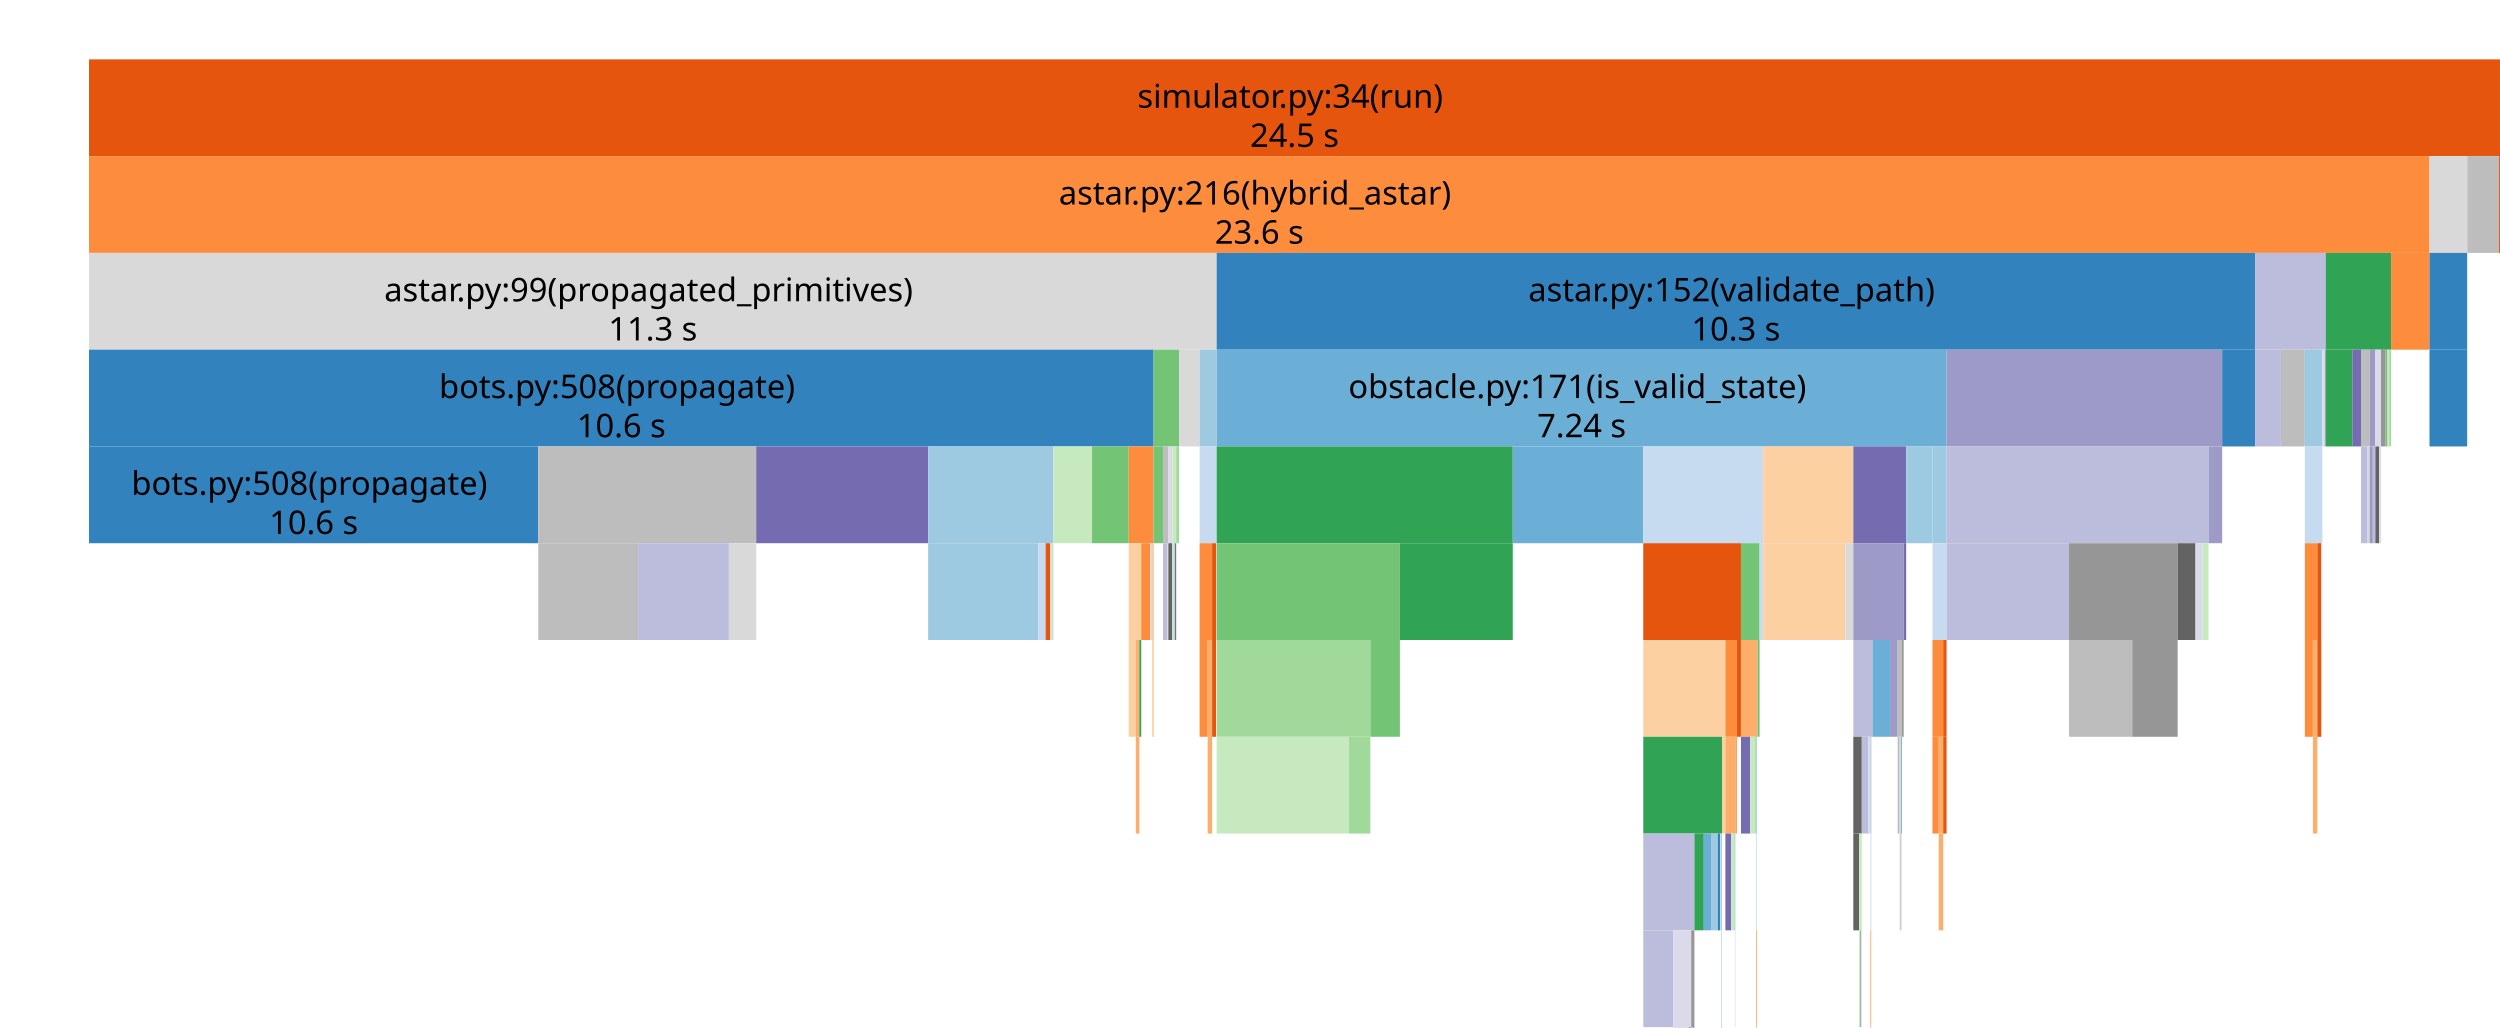
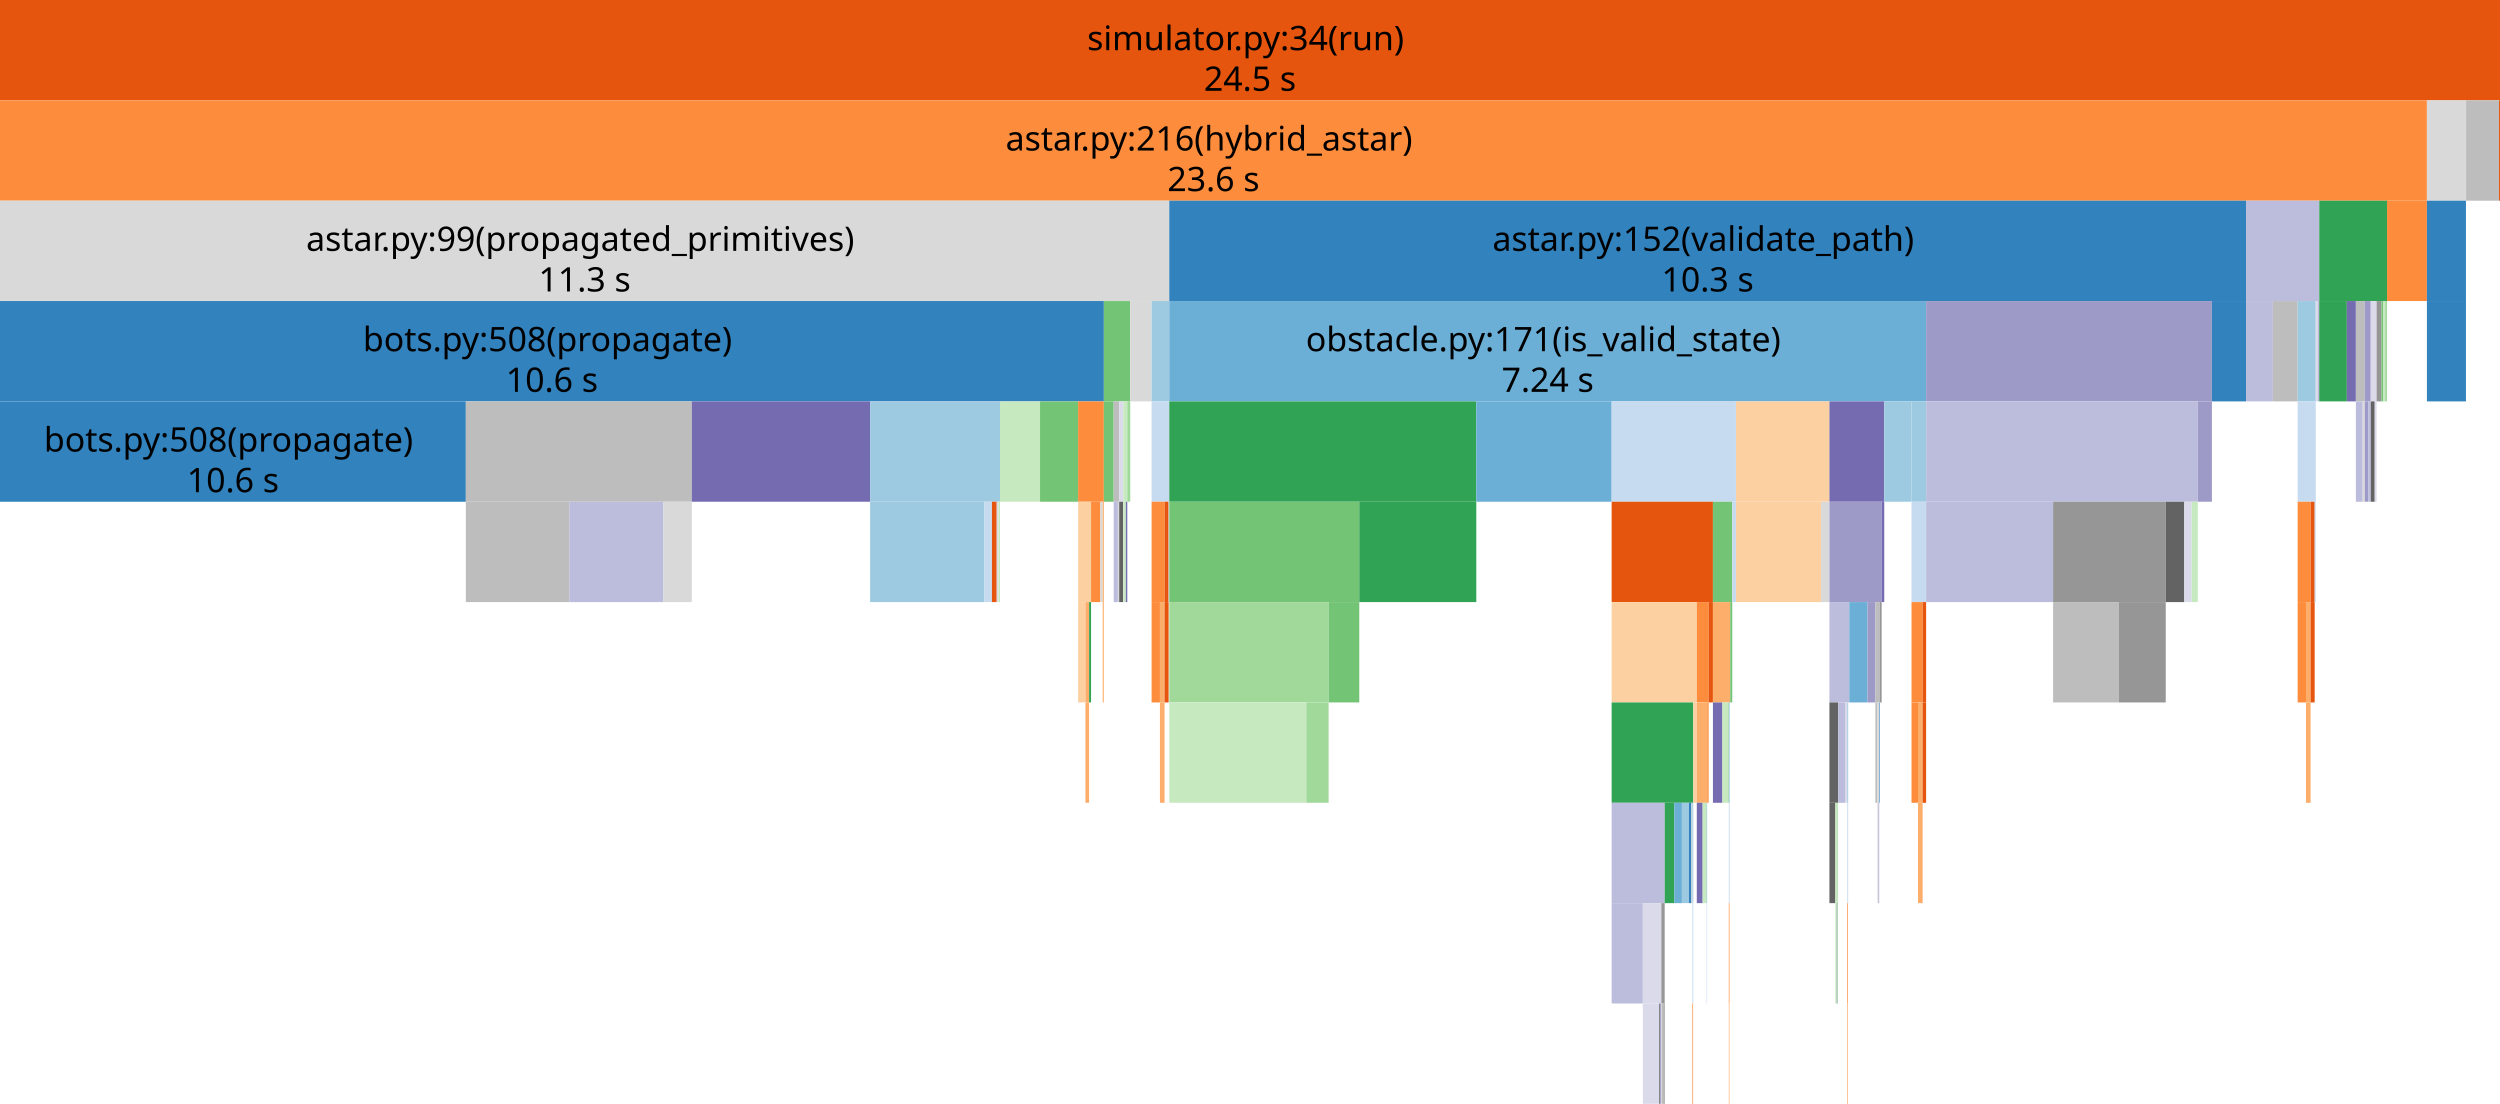
- <svg xmlns="http://www.w3.org/2000/svg" width="2527.5" height="1038.4" viewBox="0 0 2527.5 1038.4">
-   <g id="container" transform="translate(90,60)">
-     <rect id="path-0" x="0" y="0" width="2437.5" height="97.84" fill-rule="evenodd" fill="#e6550d" style="fill: rgb(230, 85, 13);" />
-     <rect id="path-1" x="0" y="97.84" width="2366.232" height="97.84" fill-rule="evenodd" fill="#fd8d3c" style="fill: rgb(253, 141, 60);" />
-     <rect id="path-2" x="0" y="195.68" width="1140.048" height="97.84" fill-rule="evenodd" fill="#d9d9d9" style="fill: rgb(217, 217, 217);" />
-     <rect id="path-3" x="0" y="293.52" width="1076.254" height="97.84" fill-rule="evenodd" fill="#3182bd" style="fill: rgb(49, 130, 189);" />
-     <rect id="path-4" x="0" y="391.36" width="454.192" height="97.84" fill-rule="evenodd" fill="#3182bd" style="fill: rgb(49, 130, 189);" />
+ <svg xmlns="http://www.w3.org/2000/svg" width="2437.5" height="1076.24" viewBox="0 0 2437.5 1076.24" version="1.1" id="svg519">
+   <defs id="defs523" />
+   <g id="container">
+     <rect id="path-0" x="0" y="0" width="2437.5" height="97.84" fill-rule="evenodd" fill="#e6550d" style="fill:#e6550d" />
+     <rect id="path-1" x="0" y="97.84" width="2366.232" height="97.84" fill-rule="evenodd" fill="#fd8d3c" style="fill:#fd8d3c" />
+     <rect id="path-2" x="0" y="195.68" width="1140.048" height="97.84" fill-rule="evenodd" fill="#d9d9d9" style="fill:#d9d9d9" />
+     <rect id="path-3" x="0" y="293.52" width="1076.254" height="97.84" fill-rule="evenodd" fill="#3182bd" style="fill:#3182bd" />
+     <rect id="path-4" x="0" y="391.36" width="454.192" height="97.84" fill-rule="evenodd" fill="#3182bd" style="fill:#3182bd" />
    <rect id="path-5" x="454.192" y="391.36" width="220.317" height="97.84" fill-rule="evenodd" fill="#bdbdbd" />
    <rect id="path-6" x="454.192" y="489.2" width="100.895" height="97.84" fill-rule="evenodd" fill="#bdbdbd" />
    <rect id="path-7" x="555.087" y="489.2" width="91.818" height="97.84" fill-rule="evenodd" fill="#bcbddc" />
-     <rect id="path-8" x="646.905" y="489.2" width="27.604" height="97.84" fill-rule="evenodd" fill="#d9d9d9" style="fill: rgb(217, 217, 217);" />
-     <rect id="path-9" x="674.509" y="391.36" width="173.838" height="97.84" fill-rule="evenodd" fill="#756bb1" style="fill: rgb(117, 107, 177);" />
-     <rect id="path-10" x="848.347" y="391.36" width="126.674" height="97.84" fill-rule="evenodd" fill="#9ecae1" style="fill: rgb(158, 202, 225);" />
-     <rect id="path-11" x="848.347" y="489.2" width="111.513" height="97.84" fill-rule="evenodd" fill="#9ecae1" style="fill: rgb(158, 202, 225);" />
+     <rect id="path-8" x="646.905" y="489.2" width="27.604" height="97.84" fill-rule="evenodd" fill="#d9d9d9" style="fill:#d9d9d9" />
+     <rect id="path-9" x="674.509" y="391.36" width="173.838" height="97.84" fill-rule="evenodd" fill="#756bb1" style="fill:#756bb1" />
+     <rect id="path-10" x="848.347" y="391.36" width="126.674" height="97.84" fill-rule="evenodd" fill="#9ecae1" style="fill:#9ecae1" />
+     <rect id="path-11" x="848.347" y="489.2" width="111.513" height="97.84" fill-rule="evenodd" fill="#9ecae1" style="fill:#9ecae1" />
    <rect id="path-12" x="959.86" y="489.2" width="7.269" height="97.84" fill-rule="evenodd" fill="#c6dbef" />
    <rect id="path-13" x="967.129" y="489.2" width="4.678" height="97.84" fill-rule="evenodd" fill="#e6550d" />
    <rect id="path-14" x="971.806" y="489.2" width="1.672" height="97.84" fill-rule="evenodd" fill="#dadaeb" />
-     <rect id="path-15" x="973.478" y="489.2" width="1.542" height="97.84" fill-rule="evenodd" fill="#c7e9c0" style="fill: rgb(199, 233, 192);" />
-     <rect id="path-16" x="975.021" y="391.36" width="39.015" height="97.84" fill-rule="evenodd" fill="#c7e9c0" style="fill: rgb(199, 233, 192);" />
+     <rect id="path-15" x="973.478" y="489.2" width="1.542" height="97.84" fill-rule="evenodd" fill="#c7e9c0" style="fill:#c7e9c0" />
+     <rect id="path-16" x="975.021" y="391.36" width="39.015" height="97.84" fill-rule="evenodd" fill="#c7e9c0" style="fill:#c7e9c0" />
    <rect id="path-17" x="1014.036" y="391.36" width="37.114" height="97.84" fill-rule="evenodd" fill="#74c476" />
    <rect id="path-18" x="1051.15" y="391.36" width="25.104" height="97.84" fill-rule="evenodd" fill="#fd8d3c" />
-     <rect id="path-19" x="1051.15" y="489.2" width="12.632" height="97.84" fill-rule="evenodd" fill="#fdd0a2" style="fill: rgb(253, 208, 162);" />
-     <rect id="path-20" x="1051.15" y="587.04" width="7.151" height="97.84" fill-rule="evenodd" fill="#fdd0a2" style="fill: rgb(253, 208, 162);" />
+     <rect id="path-19" x="1051.15" y="489.2" width="12.632" height="97.84" fill-rule="evenodd" fill="#fdd0a2" style="fill:#fdd0a2" />
+     <rect id="path-20" x="1051.15" y="587.04" width="7.151" height="97.84" fill-rule="evenodd" fill="#fdd0a2" style="fill:#fdd0a2" />
    <rect id="path-21" x="1058.301" y="587.04" width="3.572" height="97.84" fill-rule="evenodd" fill="#fdae6b" />
    <rect id="path-22" x="1058.301" y="684.88" width="3.572" height="97.84" fill-rule="evenodd" fill="#fdae6b" />
    <rect id="path-23" x="1061.874" y="587.04" width="1.908" height="97.84" fill-rule="evenodd" fill="#31a354" />
    <rect id="path-24" x="1063.782" y="489.2" width="9.107" height="97.84" fill-rule="evenodd" fill="#fd8d3c" />
-     <rect id="path-25" x="1072.889" y="489.2" width="2.242" height="97.84" fill-rule="evenodd" fill="#d9d9d9" style="fill: rgb(217, 217, 217);" />
+     <rect id="path-25" x="1072.889" y="489.2" width="2.242" height="97.84" fill-rule="evenodd" fill="#d9d9d9" style="fill:#d9d9d9" />
    <rect id="path-26" x="1075.131" y="489.2" width="1.123" height="97.84" fill-rule="evenodd" fill="#fdae6b" />
    <rect id="path-27" x="1075.131" y="587.04" width="1.089" height="97.84" fill-rule="evenodd" fill="#fdae6b" />
    <rect id="path-28" x="1076.254" y="293.52" width="25.746" height="97.84" fill-rule="evenodd" fill="#74c476" />
    <rect id="path-29" x="1076.254" y="391.36" width="9.591" height="97.84" fill-rule="evenodd" fill="#74c476" />
    <rect id="path-30" x="1085.845" y="391.36" width="5.361" height="97.84" fill-rule="evenodd" fill="#bdbdbd" />
    <rect id="path-31" x="1085.845" y="489.2" width="4.122" height="97.84" fill-rule="evenodd" fill="#bcbddc" />
-     <rect id="path-32" x="1089.967" y="489.2" width="1.239" height="97.84" fill-rule="evenodd" fill="#d9d9d9" style="fill: rgb(217, 217, 217);" />
+     <rect id="path-32" x="1089.967" y="489.2" width="1.239" height="97.84" fill-rule="evenodd" fill="#d9d9d9" style="fill:#d9d9d9" />
    <rect id="path-33" x="1091.206" y="391.36" width="4.045" height="97.84" fill-rule="evenodd" fill="#dadaeb" />
-     <rect id="path-34" x="1091.206" y="489.2" width="3.879" height="97.84" fill-rule="evenodd" fill="#636363" style="fill: rgb(99, 99, 99);" />
+     <rect id="path-34" x="1091.206" y="489.2" width="3.879" height="97.84" fill-rule="evenodd" fill="#636363" style="fill:#636363" />
    <rect id="path-35" x="1095.25" y="391.36" width="3.866" height="97.84" fill-rule="evenodd" fill="#c7e9c0" />
    <rect id="path-36" x="1095.25" y="489.2" width="2.453" height="97.84" fill-rule="evenodd" fill="#c7e9c0" />
    <rect id="path-37" x="1097.703" y="489.2" width="1.413" height="97.84" fill-rule="evenodd" fill="#756bb1" />
-     <rect id="path-38" x="1099.116" y="391.36" width="2.884" height="97.84" fill-rule="evenodd" fill="#a1d99b" />
-     <rect id="path-39" x="1102" y="293.52" width="20.808" height="97.84" fill-rule="evenodd" fill="#d9d9d9" style="fill: rgb(217, 217, 217);" />
+     <rect id="path-38" x="1099.117" y="391.36" width="2.884" height="97.84" fill-rule="evenodd" fill="#a1d99b" />
+     <rect id="path-39" x="1102" y="293.52" width="20.808" height="97.84" fill-rule="evenodd" fill="#d9d9d9" style="fill:#d9d9d9" />
    <rect id="path-40" x="1122.808" y="293.52" width="17.24" height="97.84" fill-rule="evenodd" fill="#9ecae1" />
-     <rect id="path-41" x="1122.808" y="391.36" width="17.24" height="97.84" fill-rule="evenodd" fill="#c6dbef" style="fill: rgb(198, 219, 239);" />
-     <rect id="path-42" x="1122.808" y="489.2" width="12.648" height="97.84" fill-rule="evenodd" fill="#fd8d3c" style="fill: rgb(253, 141, 60);" />
-     <rect id="path-43" x="1122.808" y="587.04" width="8.133" height="97.84" fill-rule="evenodd" fill="#fd8d3c" style="fill: rgb(253, 141, 60);" />
+     <rect id="path-41" x="1122.808" y="391.36" width="17.24" height="97.84" fill-rule="evenodd" fill="#c6dbef" style="fill:#c6dbef" />
+     <rect id="path-42" x="1122.808" y="489.2" width="12.648" height="97.84" fill-rule="evenodd" fill="#fd8d3c" style="fill:#fd8d3c" />
+     <rect id="path-43" x="1122.808" y="587.04" width="8.133" height="97.84" fill-rule="evenodd" fill="#fd8d3c" style="fill:#fd8d3c" />
    <rect id="path-44" x="1130.941" y="587.04" width="4.515" height="97.84" fill-rule="evenodd" fill="#fdae6b" />
    <rect id="path-45" x="1130.941" y="684.88" width="4.515" height="97.84" fill-rule="evenodd" fill="#fdae6b" />
    <rect id="path-46" x="1135.456" y="489.2" width="3.955" height="97.84" fill-rule="evenodd" fill="#e6550d" />
    <rect id="path-47" x="1135.456" y="587.04" width="3.955" height="97.84" fill-rule="evenodd" fill="#e6550d" />
-     <rect id="path-48" x="1139.411" y="489.2" width="0.637" height="97.84" fill-rule="evenodd" fill="#c6dbef" style="fill: rgb(198, 219, 239);" />
-     <rect id="path-49" x="1140.048" y="195.68" width="1049.815" height="97.84" fill-rule="evenodd" fill="#3182bd" style="fill: rgb(49, 130, 189);" />
-     <rect id="path-50" x="1140.048" y="293.52" width="737.914" height="97.84" fill-rule="evenodd" fill="#6baed6" style="fill: rgb(107, 174, 214);" />
-     <rect id="path-51" x="1140.048" y="391.36" width="299.354" height="97.84" fill-rule="evenodd" fill="#31a354" style="fill: rgb(49, 163, 84);" />
-     <rect id="path-52" x="1140.048" y="489.2" width="185.251" height="97.84" fill-rule="evenodd" fill="#74c476" style="fill: rgb(116, 196, 118);" />
-     <rect id="path-53" x="1140.048" y="587.04" width="155.357" height="97.84" fill-rule="evenodd" fill="#a1d99b" style="fill: rgb(161, 217, 155);" />
+     <rect id="path-48" x="1139.411" y="489.2" width="0.637" height="97.84" fill-rule="evenodd" fill="#c6dbef" style="fill:#c6dbef" />
+     <rect id="path-49" x="1140.048" y="195.68" width="1049.815" height="97.84" fill-rule="evenodd" fill="#3182bd" style="fill:#3182bd" />
+     <rect id="path-50" x="1140.048" y="293.52" width="737.914" height="97.84" fill-rule="evenodd" fill="#6baed6" style="fill:#6baed6" />
+     <rect id="path-51" x="1140.048" y="391.36" width="299.354" height="97.84" fill-rule="evenodd" fill="#31a354" style="fill:#31a354" />
+     <rect id="path-52" x="1140.048" y="489.2" width="185.251" height="97.84" fill-rule="evenodd" fill="#74c476" style="fill:#74c476" />
+     <rect id="path-53" x="1140.048" y="587.04" width="155.357" height="97.84" fill-rule="evenodd" fill="#a1d99b" style="fill:#a1d99b" />
    <rect id="path-54" x="1140.048" y="684.88" width="133.583" height="97.84" fill-rule="evenodd" fill="#c7e9c0" />
-     <rect id="path-55" x="1273.631" y="684.88" width="21.774" height="97.84" fill-rule="evenodd" fill="#a1d99b" style="fill: rgb(161, 217, 155);" />
-     <rect id="path-56" x="1295.405" y="587.04" width="29.894" height="97.84" fill-rule="evenodd" fill="#74c476" style="fill: rgb(116, 196, 118);" />
-     <rect id="path-57" x="1325.299" y="489.2" width="114.102" height="97.84" fill-rule="evenodd" fill="#31a354" style="fill: rgb(49, 163, 84);" />
-     <rect id="path-58" x="1439.402" y="391.36" width="131.944" height="97.84" fill-rule="evenodd" fill="#6baed6" style="fill: rgb(107, 174, 214);" />
-     <rect id="path-59" x="1571.346" y="391.36" width="121.213" height="97.84" fill-rule="evenodd" fill="#c6dbef" style="fill: rgb(198, 219, 239);" />
-     <rect id="path-60" x="1571.346" y="489.2" width="98.757" height="97.84" fill-rule="evenodd" fill="#e6550d" style="fill: rgb(230, 85, 13);" />
-     <rect id="path-61" x="1571.346" y="587.04" width="83.022" height="97.84" fill-rule="evenodd" fill="#fdd0a2" style="fill: rgb(253, 208, 162);" />
+     <rect id="path-55" x="1273.631" y="684.88" width="21.774" height="97.84" fill-rule="evenodd" fill="#a1d99b" style="fill:#a1d99b" />
+     <rect id="path-56" x="1295.406" y="587.04" width="29.894" height="97.84" fill-rule="evenodd" fill="#74c476" style="fill:#74c476" />
+     <rect id="path-57" x="1325.299" y="489.2" width="114.102" height="97.84" fill-rule="evenodd" fill="#31a354" style="fill:#31a354" />
+     <rect id="path-58" x="1439.402" y="391.36" width="131.945" height="97.84" fill-rule="evenodd" fill="#6baed6" style="fill:#6baed6" />
+     <rect id="path-59" x="1571.346" y="391.36" width="121.213" height="97.84" fill-rule="evenodd" fill="#c6dbef" style="fill:#c6dbef" />
+     <rect id="path-60" x="1571.346" y="489.2" width="98.757" height="97.84" fill-rule="evenodd" fill="#e6550d" style="fill:#e6550d" />
+     <rect id="path-61" x="1571.346" y="587.04" width="83.022" height="97.84" fill-rule="evenodd" fill="#fdd0a2" style="fill:#fdd0a2" />
    <rect id="path-62" x="1571.346" y="684.88" width="79.604" height="97.84" fill-rule="evenodd" fill="#31a354" />
    <rect id="path-63" x="1571.346" y="782.72" width="51.725" height="97.84" fill-rule="evenodd" fill="#bcbddc" />
    <rect id="path-64" x="1571.346" y="880.56" width="30.433" height="97.84" fill-rule="evenodd" fill="#bcbddc" />
    <rect id="path-65" x="1601.78" y="880.56" width="18.046" height="97.84" fill-rule="evenodd" fill="#dadaeb" />
    <rect id="path-66" x="1601.78" y="978.4" width="15.954" height="97.84" fill-rule="evenodd" fill="#dadaeb" />
    <rect id="path-67" x="1617.733" y="978.4" width="0.741" height="97.84" fill-rule="evenodd" fill="#636363" />
    <rect id="path-68" x="1618.474" y="978.4" width="0.62" height="97.84" fill-rule="evenodd" fill="#756bb1" />
    <rect id="path-69" x="1619.825" y="880.56" width="3.246" height="97.84" fill-rule="evenodd" fill="#969696" />
    <rect id="path-70" x="1619.825" y="978.4" width="2.107" height="97.84" fill-rule="evenodd" fill="#bdbdbd" />
    <rect id="path-71" x="1621.932" y="978.4" width="1.14" height="97.84" fill-rule="evenodd" fill="#969696" />
    <rect id="path-72" x="1623.071" y="782.72" width="9.46" height="97.84" fill-rule="evenodd" fill="#31a354" />
    <rect id="path-73" x="1632.532" y="782.72" width="7.338" height="97.84" fill-rule="evenodd" fill="#6baed6" />
    <rect id="path-74" x="1639.87" y="782.72" width="6.846" height="97.84" fill-rule="evenodd" fill="#9ecae1" />
    <rect id="path-75" x="1646.716" y="782.72" width="2.381" height="97.84" fill-rule="evenodd" fill="#3182bd" />
    <rect id="path-76" x="1649.097" y="782.72" width="0.969" height="97.84" fill-rule="evenodd" fill="#d9d9d9" />
    <rect id="path-77" x="1650.066" y="782.72" width="0.884" height="97.84" fill-rule="evenodd" fill="#9ecae1" />
-     <rect id="path-78" x="1650.066" y="880.56" width="0.884" height="97.84" fill-rule="evenodd" fill="#c6dbef" style="fill: rgb(198, 219, 239);" />
-     <rect id="path-79" x="1650.066" y="978.4" width="0.673" height="97.84" fill-rule="evenodd" fill="#fd8d3c" style="fill: rgb(253, 141, 60);" />
-     <rect id="path-80" x="1650.95" y="684.88" width="3.418" height="97.84" fill-rule="evenodd" fill="#fdd0a2" style="fill: rgb(253, 208, 162);" />
+     <rect id="path-78" x="1650.066" y="880.56" width="0.884" height="97.84" fill-rule="evenodd" fill="#c6dbef" style="fill:#c6dbef" />
+     <rect id="path-79" x="1650.066" y="978.4" width="0.673" height="97.84" fill-rule="evenodd" fill="#fd8d3c" style="fill:#fd8d3c" />
+     <rect id="path-80" x="1650.95" y="684.88" width="3.418" height="97.84" fill-rule="evenodd" fill="#fdd0a2" style="fill:#fdd0a2" />
    <rect id="path-81" x="1654.368" y="587.04" width="11.551" height="97.84" fill-rule="evenodd" fill="#fd8d3c" />
-     <rect id="path-82" x="1654.368" y="684.88" width="10.224" height="97.84" fill-rule="evenodd" fill="#fdae6b" style="fill: rgb(253, 174, 107);" />
+     <rect id="path-82" x="1654.368" y="684.88" width="10.224" height="97.84" fill-rule="evenodd" fill="#fdae6b" style="fill:#fdae6b" />
    <rect id="path-83" x="1654.368" y="782.72" width="5.702" height="97.84" fill-rule="evenodd" fill="#756bb1" />
    <rect id="path-84" x="1660.07" y="782.72" width="3.203" height="97.84" fill-rule="evenodd" fill="#c7e9c0" />
    <rect id="path-85" x="1663.273" y="782.72" width="0.659" height="97.84" fill-rule="evenodd" fill="#a1d99b" />
    <rect id="path-86" x="1663.931" y="782.72" width="0.516" height="97.84" fill-rule="evenodd" fill="#9ecae1" />
-     <rect id="path-87" x="1663.931" y="880.56" width="0.516" height="97.84" fill-rule="evenodd" fill="#c6dbef" style="fill: rgb(198, 219, 239);" />
+     <rect id="path-87" x="1663.931" y="880.56" width="0.516" height="97.84" fill-rule="evenodd" fill="#c6dbef" style="fill:#c6dbef" />
    <rect id="path-88" x="1664.592" y="684.88" width="1.327" height="97.84" fill-rule="evenodd" fill="#fd8d3c" />
-     <rect id="path-89" x="1665.919" y="587.04" width="4.184" height="97.84" fill-rule="evenodd" fill="#e6550d" style="fill: rgb(230, 85, 13);" />
-     <rect id="path-90" x="1670.103" y="489.2" width="18.847" height="97.84" fill-rule="evenodd" fill="#74c476" style="fill: rgb(116, 196, 118);" />
-     <rect id="path-91" x="1670.103" y="587.04" width="16.848" height="97.84" fill-rule="evenodd" fill="#fdae6b" style="fill: rgb(253, 174, 107);" />
+     <rect id="path-89" x="1665.919" y="587.04" width="4.184" height="97.84" fill-rule="evenodd" fill="#e6550d" style="fill:#e6550d" />
+     <rect id="path-90" x="1670.103" y="489.2" width="18.847" height="97.84" fill-rule="evenodd" fill="#74c476" style="fill:#74c476" />
+     <rect id="path-91" x="1670.103" y="587.04" width="16.848" height="97.84" fill-rule="evenodd" fill="#fdae6b" style="fill:#fdae6b" />
    <rect id="path-92" x="1670.103" y="684.88" width="9.227" height="97.84" fill-rule="evenodd" fill="#756bb1" />
    <rect id="path-93" x="1679.33" y="684.88" width="5.182" height="97.84" fill-rule="evenodd" fill="#c7e9c0" />
    <rect id="path-94" x="1684.512" y="684.88" width="1.066" height="97.84" fill-rule="evenodd" fill="#a1d99b" />
-     <rect id="path-95" x="1685.578" y="684.88" width="0.834" height="97.84" fill-rule="evenodd" fill="#9ecae1" />
-     <rect id="path-96" x="1685.578" y="782.72" width="0.834" height="97.84" fill-rule="evenodd" fill="#c6dbef" style="fill: rgb(198, 219, 239);" />
-     <rect id="path-97" x="1685.578" y="880.56" width="0.635" height="97.84" fill-rule="evenodd" fill="#fd8d3c" style="fill: rgb(253, 141, 60);" />
-     <rect id="path-98" x="1685.578" y="978.4" width="0.635" height="97.84" fill-rule="evenodd" fill="#fdae6b" />
-     <rect id="path-99" x="1686.951" y="587.04" width="1.999" height="97.84" fill-rule="evenodd" fill="#74c476" style="fill: rgb(116, 196, 118);" />
-     <rect id="path-100" x="1688.95" y="489.2" width="3.609" height="97.84" fill-rule="evenodd" fill="#c6dbef" style="fill: rgb(198, 219, 239);" />
-     <rect id="path-101" x="1692.559" y="391.36" width="91.138" height="97.84" fill-rule="evenodd" fill="#fdd0a2" style="fill: rgb(253, 208, 162);" />
-     <rect id="path-102" x="1692.559" y="489.2" width="82.974" height="97.84" fill-rule="evenodd" fill="#fdd0a2" style="fill: rgb(253, 208, 162);" />
-     <rect id="path-103" x="1775.533" y="489.2" width="8.165" height="97.84" fill-rule="evenodd" fill="#d9d9d9" style="fill: rgb(217, 217, 217);" />
-     <rect id="path-104" x="1783.698" y="391.36" width="53.437" height="97.84" fill-rule="evenodd" fill="#756bb1" style="fill: rgb(117, 107, 177);" />
-     <rect id="path-105" x="1783.698" y="489.2" width="50.909" height="97.84" fill-rule="evenodd" fill="#9e9ac8" style="fill: rgb(158, 154, 200);" />
-     <rect id="path-106" x="1783.698" y="587.04" width="19.357" height="97.84" fill-rule="evenodd" fill="#bcbddc" />
-     <rect id="path-107" x="1783.698" y="684.88" width="8.571" height="97.84" fill-rule="evenodd" fill="#636363" />
-     <rect id="path-108" x="1783.698" y="782.72" width="5.777" height="97.84" fill-rule="evenodd" fill="#636363" />
+     <rect id="path-95" x="1685.579" y="684.88" width="0.834" height="97.84" fill-rule="evenodd" fill="#9ecae1" />
+     <rect id="path-96" x="1685.579" y="782.72" width="0.834" height="97.84" fill-rule="evenodd" fill="#c6dbef" style="fill:#c6dbef" />
+     <rect id="path-97" x="1685.579" y="880.56" width="0.635" height="97.84" fill-rule="evenodd" fill="#fd8d3c" style="fill:#fd8d3c" />
+     <rect id="path-98" x="1685.579" y="978.4" width="0.635" height="97.84" fill-rule="evenodd" fill="#fdae6b" />
+     <rect id="path-99" x="1686.951" y="587.04" width="1.999" height="97.84" fill-rule="evenodd" fill="#74c476" style="fill:#74c476" />
+     <rect id="path-100" x="1688.95" y="489.2" width="3.609" height="97.84" fill-rule="evenodd" fill="#c6dbef" style="fill:#c6dbef" />
+     <rect id="path-101" x="1692.559" y="391.36" width="91.138" height="97.84" fill-rule="evenodd" fill="#fdd0a2" style="fill:#fdd0a2" />
+     <rect id="path-102" x="1692.559" y="489.2" width="82.974" height="97.84" fill-rule="evenodd" fill="#fdd0a2" style="fill:#fdd0a2" />
+     <rect id="path-103" x="1775.533" y="489.2" width="8.165" height="97.84" fill-rule="evenodd" fill="#d9d9d9" style="fill:#d9d9d9" />
+     <rect id="path-104" x="1783.697" y="391.36" width="53.437" height="97.84" fill-rule="evenodd" fill="#756bb1" style="fill:#756bb1" />
+     <rect id="path-105" x="1783.697" y="489.2" width="50.909" height="97.84" fill-rule="evenodd" fill="#9e9ac8" style="fill:#9e9ac8" />
+     <rect id="path-106" x="1783.697" y="587.04" width="19.357" height="97.84" fill-rule="evenodd" fill="#bcbddc" />
+     <rect id="path-107" x="1783.697" y="684.88" width="8.571" height="97.84" fill-rule="evenodd" fill="#636363" />
+     <rect id="path-108" x="1783.697" y="782.72" width="5.777" height="97.84" fill-rule="evenodd" fill="#636363" />
    <rect id="path-109" x="1789.474" y="782.72" width="1.91" height="97.84" fill-rule="evenodd" fill="#c7e9c0" />
    <rect id="path-110" x="1789.474" y="880.56" width="1.38" height="97.84" fill-rule="evenodd" fill="#c7e9c0" />
    <rect id="path-111" x="1790.855" y="880.56" width="0.529" height="97.84" fill-rule="evenodd" fill="#756bb1" />
    <rect id="path-112" x="1791.384" y="782.72" width="0.574" height="97.84" fill-rule="evenodd" fill="#a1d99b" />
    <rect id="path-113" x="1791.384" y="880.56" width="0.574" height="97.84" fill-rule="evenodd" fill="#a1d99b" />
    <rect id="path-114" x="1792.268" y="684.88" width="6.623" height="97.84" fill-rule="evenodd" fill="#bcbddc" />
-     <rect id="path-115" x="1798.891" y="684.88" width="2.187" height="97.84" fill-rule="evenodd" fill="#dadaeb" style="fill: rgb(218, 218, 235);" />
+     <rect id="path-115" x="1798.891" y="684.88" width="2.187" height="97.84" fill-rule="evenodd" fill="#dadaeb" style="fill:#dadaeb" />
    <rect id="path-116" x="1801.078" y="684.88" width="0.888" height="97.84" fill-rule="evenodd" fill="#9ecae1" />
-     <rect id="path-117" x="1801.078" y="782.72" width="0.888" height="97.84" fill-rule="evenodd" fill="#c6dbef" style="fill: rgb(198, 219, 239);" />
-     <rect id="path-118" x="1801.078" y="880.56" width="0.676" height="97.84" fill-rule="evenodd" fill="#fd8d3c" style="fill: rgb(253, 141, 60);" />
+     <rect id="path-117" x="1801.078" y="782.72" width="0.888" height="97.84" fill-rule="evenodd" fill="#c6dbef" style="fill:#c6dbef" />
+     <rect id="path-118" x="1801.078" y="880.56" width="0.676" height="97.84" fill-rule="evenodd" fill="#fd8d3c" style="fill:#fd8d3c" />
    <rect id="path-119" x="1801.078" y="978.4" width="0.676" height="97.84" fill-rule="evenodd" fill="#fdae6b" />
    <rect id="path-120" x="1803.054" y="587.04" width="17.788" height="97.84" fill-rule="evenodd" fill="#6baed6" />
-     <rect id="path-121" x="1820.842" y="587.04" width="7.687" height="97.84" fill-rule="evenodd" fill="#9e9ac8" style="fill: rgb(158, 154, 200);" />
+     <rect id="path-121" x="1820.842" y="587.04" width="7.687" height="97.84" fill-rule="evenodd" fill="#9e9ac8" style="fill:#9e9ac8" />
    <rect id="path-122" x="1828.529" y="587.04" width="4.2" height="97.84" fill-rule="evenodd" fill="#bdbdbd" />
    <rect id="path-123" x="1828.529" y="684.88" width="1.984" height="97.84" fill-rule="evenodd" fill="#bdbdbd" />
    <rect id="path-124" x="1830.513" y="684.88" width="1.659" height="97.84" fill-rule="evenodd" fill="#d9d9d9" />
    <rect id="path-125" x="1830.513" y="782.72" width="1.078" height="97.84" fill-rule="evenodd" fill="#d9d9d9" />
    <rect id="path-126" x="1831.591" y="782.72" width="0.581" height="97.84" fill-rule="evenodd" fill="#9e9ac8" />
    <rect id="path-127" x="1832.172" y="684.88" width="0.557" height="97.84" fill-rule="evenodd" fill="#3182bd" />
    <rect id="path-128" x="1832.729" y="587.04" width="1.878" height="97.84" fill-rule="evenodd" fill="#969696" />
-     <rect id="path-129" x="1834.607" y="489.2" width="2.528" height="97.84" fill-rule="evenodd" fill="#756bb1" style="fill: rgb(117, 107, 177);" />
+     <rect id="path-129" x="1834.607" y="489.2" width="2.528" height="97.84" fill-rule="evenodd" fill="#756bb1" style="fill:#756bb1" />
    <rect id="path-130" x="1837.135" y="391.36" width="26.588" height="97.84" fill-rule="evenodd" fill="#9ecae1" />
    <rect id="path-131" x="1863.723" y="391.36" width="14.239" height="97.84" fill-rule="evenodd" fill="#9ecae1" />
-     <rect id="path-132" x="1863.723" y="489.2" width="14.239" height="97.84" fill-rule="evenodd" fill="#c6dbef" style="fill: rgb(198, 219, 239);" />
-     <rect id="path-133" x="1863.723" y="587.04" width="10.849" height="97.84" fill-rule="evenodd" fill="#fd8d3c" style="fill: rgb(253, 141, 60);" />
-     <rect id="path-134" x="1863.723" y="684.88" width="6.334" height="97.84" fill-rule="evenodd" fill="#fd8d3c" style="fill: rgb(253, 141, 60);" />
-     <rect id="path-135" x="1870.058" y="684.88" width="4.515" height="97.84" fill-rule="evenodd" fill="#fdae6b" />
-     <rect id="path-136" x="1870.058" y="782.72" width="4.515" height="97.84" fill-rule="evenodd" fill="#fdae6b" />
-     <rect id="path-137" x="1874.573" y="587.04" width="3.39" height="97.84" fill-rule="evenodd" fill="#e6550d" />
-     <rect id="path-138" x="1874.573" y="684.88" width="3.39" height="97.84" fill-rule="evenodd" fill="#e6550d" />
+     <rect id="path-132" x="1863.723" y="489.2" width="14.239" height="97.84" fill-rule="evenodd" fill="#c6dbef" style="fill:#c6dbef" />
+     <rect id="path-133" x="1863.723" y="587.04" width="10.849" height="97.84" fill-rule="evenodd" fill="#fd8d3c" style="fill:#fd8d3c" />
+     <rect id="path-134" x="1863.723" y="684.88" width="6.334" height="97.84" fill-rule="evenodd" fill="#fd8d3c" style="fill:#fd8d3c" />
+     <rect id="path-135" x="1870.057" y="684.88" width="4.515" height="97.84" fill-rule="evenodd" fill="#fdae6b" />
+     <rect id="path-136" x="1870.057" y="782.72" width="4.515" height="97.84" fill-rule="evenodd" fill="#fdae6b" />
+     <rect id="path-137" x="1874.572" y="587.04" width="3.39" height="97.84" fill-rule="evenodd" fill="#e6550d" />
+     <rect id="path-138" x="1874.572" y="684.88" width="3.39" height="97.84" fill-rule="evenodd" fill="#e6550d" />
    <rect id="path-139" x="1877.963" y="293.52" width="278.656" height="97.84" fill-rule="evenodd" fill="#9e9ac8" />
    <rect id="path-140" x="1877.963" y="391.36" width="264.885" height="97.84" fill-rule="evenodd" fill="#bcbddc" />
    <rect id="path-141" x="1877.963" y="489.2" width="123.818" height="97.84" fill-rule="evenodd" fill="#bcbddc" />
    <rect id="path-142" x="2001.781" y="489.2" width="109.823" height="97.84" fill-rule="evenodd" fill="#969696" />
-     <rect id="path-143" x="2001.781" y="587.04" width="63.915" height="97.84" fill-rule="evenodd" fill="#bdbdbd" style="fill: rgb(189, 189, 189);" />
+     <rect id="path-143" x="2001.781" y="587.04" width="63.915" height="97.84" fill-rule="evenodd" fill="#bdbdbd" style="fill:#bdbdbd" />
    <rect id="path-144" x="2065.696" y="587.04" width="45.908" height="97.84" fill-rule="evenodd" fill="#969696" />
    <rect id="path-145" x="2111.604" y="489.2" width="18.045" height="97.84" fill-rule="evenodd" fill="#636363" />
    <rect id="path-146" x="2129.649" y="489.2" width="7.255" height="97.84" fill-rule="evenodd" fill="#dadaeb" />
-     <rect id="path-147" x="2136.904" y="489.2" width="5.944" height="97.84" fill-rule="evenodd" fill="#c7e9c0" style="fill: rgb(199, 233, 192);" />
+     <rect id="path-147" x="2136.904" y="489.2" width="5.944" height="97.84" fill-rule="evenodd" fill="#c7e9c0" style="fill:#c7e9c0" />
    <rect id="path-148" x="2142.848" y="391.36" width="13.771" height="97.84" fill-rule="evenodd" fill="#9e9ac8" />
-     <rect id="path-149" x="2156.619" y="293.52" width="33.244" height="97.84" fill-rule="evenodd" fill="#3182bd" style="fill: rgb(49, 130, 189);" />
-     <rect id="path-150" x="2189.863" y="195.68" width="71.413" height="97.84" fill-rule="evenodd" fill="#bcbddc" style="fill: rgb(188, 189, 220);" />
-     <rect id="path-151" x="2189.863" y="293.52" width="26.168" height="97.84" fill-rule="evenodd" fill="#bcbddc" style="fill: rgb(188, 189, 220);" />
-     <rect id="path-152" x="2216.031" y="293.52" width="24.173" height="97.84" fill-rule="evenodd" fill="#bdbdbd" style="fill: rgb(189, 189, 189);" />
+     <rect id="path-149" x="2156.619" y="293.52" width="33.244" height="97.84" fill-rule="evenodd" fill="#3182bd" style="fill:#3182bd" />
+     <rect id="path-150" x="2189.863" y="195.68" width="71.413" height="97.84" fill-rule="evenodd" fill="#bcbddc" style="fill:#bcbddc" />
+     <rect id="path-151" x="2189.863" y="293.52" width="26.168" height="97.84" fill-rule="evenodd" fill="#bcbddc" style="fill:#bcbddc" />
+     <rect id="path-152" x="2216.031" y="293.52" width="24.173" height="97.84" fill-rule="evenodd" fill="#bdbdbd" style="fill:#bdbdbd" />
    <rect id="path-153" x="2240.204" y="293.52" width="17.665" height="97.84" fill-rule="evenodd" fill="#9ecae1" />
-     <rect id="path-154" x="2240.204" y="391.36" width="17.665" height="97.84" fill-rule="evenodd" fill="#c6dbef" style="fill: rgb(198, 219, 239);" />
-     <rect id="path-155" x="2240.204" y="489.2" width="12.648" height="97.84" fill-rule="evenodd" fill="#fd8d3c" style="fill: rgb(253, 141, 60);" />
-     <rect id="path-156" x="2240.204" y="587.04" width="8.133" height="97.84" fill-rule="evenodd" fill="#fd8d3c" style="fill: rgb(253, 141, 60);" />
+     <rect id="path-154" x="2240.204" y="391.36" width="17.665" height="97.84" fill-rule="evenodd" fill="#c6dbef" style="fill:#c6dbef" />
+     <rect id="path-155" x="2240.204" y="489.2" width="12.648" height="97.84" fill-rule="evenodd" fill="#fd8d3c" style="fill:#fd8d3c" />
+     <rect id="path-156" x="2240.204" y="587.04" width="8.133" height="97.84" fill-rule="evenodd" fill="#fd8d3c" style="fill:#fd8d3c" />
    <rect id="path-157" x="2248.337" y="587.04" width="4.515" height="97.84" fill-rule="evenodd" fill="#fdae6b" />
    <rect id="path-158" x="2248.337" y="684.88" width="4.515" height="97.84" fill-rule="evenodd" fill="#fdae6b" />
    <rect id="path-159" x="2252.852" y="489.2" width="3.955" height="97.84" fill-rule="evenodd" fill="#e6550d" />
    <rect id="path-160" x="2252.852" y="587.04" width="3.955" height="97.84" fill-rule="evenodd" fill="#e6550d" />
-     <rect id="path-161" x="2256.808" y="489.2" width="1.061" height="97.84" fill-rule="evenodd" fill="#c6dbef" style="fill: rgb(198, 219, 239);" />
+     <rect id="path-161" x="2256.808" y="489.2" width="1.061" height="97.84" fill-rule="evenodd" fill="#c6dbef" style="fill:#c6dbef" />
    <rect id="path-162" x="2257.869" y="293.52" width="2.541" height="97.84" fill-rule="evenodd" fill="#dadaeb" />
    <rect id="path-163" x="2260.409" y="293.52" width="0.866" height="97.84" fill-rule="evenodd" fill="#9e9ac8" />
-     <rect id="path-164" x="2261.275" y="195.68" width="66.071" height="97.84" fill-rule="evenodd" fill="#31a354" style="fill: rgb(49, 163, 84);" />
-     <rect id="path-165" x="2261.275" y="293.52" width="26.906" height="97.84" fill-rule="evenodd" fill="#31a354" style="fill: rgb(49, 163, 84);" />
-     <rect id="path-166" x="2288.181" y="293.52" width="8.796" height="97.84" fill-rule="evenodd" fill="#756bb1" style="fill: rgb(117, 107, 177);" />
+     <rect id="path-164" x="2261.275" y="195.68" width="66.071" height="97.84" fill-rule="evenodd" fill="#31a354" style="fill:#31a354" />
+     <rect id="path-165" x="2261.275" y="293.52" width="26.906" height="97.84" fill-rule="evenodd" fill="#31a354" style="fill:#31a354" />
+     <rect id="path-166" x="2288.181" y="293.52" width="8.796" height="97.84" fill-rule="evenodd" fill="#756bb1" style="fill:#756bb1" />
    <rect id="path-167" x="2296.977" y="293.52" width="8.679" height="97.84" fill-rule="evenodd" fill="#bdbdbd" />
    <rect id="path-168" x="2296.977" y="391.36" width="6.673" height="97.84" fill-rule="evenodd" fill="#bcbddc" />
-     <rect id="path-169" x="2303.649" y="391.36" width="2.006" height="97.84" fill-rule="evenodd" fill="#d9d9d9" style="fill: rgb(217, 217, 217);" />
-     <rect id="path-170" x="2305.656" y="293.52" width="5.826" height="97.84" fill-rule="evenodd" fill="#9e9ac8" />
-     <rect id="path-171" x="2305.656" y="391.36" width="3.278" height="97.84" fill-rule="evenodd" fill="#9e9ac8" />
+     <rect id="path-169" x="2303.649" y="391.36" width="2.006" height="97.84" fill-rule="evenodd" fill="#d9d9d9" style="fill:#d9d9d9" />
+     <rect id="path-170" x="2305.655" y="293.52" width="5.826" height="97.84" fill-rule="evenodd" fill="#9e9ac8" />
+     <rect id="path-171" x="2305.655" y="391.36" width="3.278" height="97.84" fill-rule="evenodd" fill="#9e9ac8" />
    <rect id="path-172" x="2308.934" y="391.36" width="2.547" height="97.84" fill-rule="evenodd" fill="#bcbddc" />
    <rect id="path-173" x="2311.481" y="293.52" width="5.694" height="97.84" fill-rule="evenodd" fill="#dadaeb" />
-     <rect id="path-174" x="2311.481" y="391.36" width="3.879" height="97.84" fill-rule="evenodd" fill="#636363" style="fill: rgb(99, 99, 99);" />
-     <rect id="path-175" x="2315.36" y="391.36" width="1.815" height="97.84" fill-rule="evenodd" fill="#dadaeb" />
-     <rect id="path-176" x="2317.176" y="293.52" width="4.673" height="97.84" fill-rule="evenodd" fill="#969696" />
+     <rect id="path-174" x="2311.481" y="391.36" width="3.879" height="97.84" fill-rule="evenodd" fill="#636363" style="fill:#636363" />
+     <rect id="path-175" x="2315.361" y="391.36" width="1.815" height="97.84" fill-rule="evenodd" fill="#dadaeb" />
+     <rect id="path-176" x="2317.175" y="293.52" width="4.673" height="97.84" fill-rule="evenodd" fill="#969696" />
    <rect id="path-177" x="2321.848" y="293.52" width="1.915" height="97.84" fill-rule="evenodd" fill="#74c476" />
-     <rect id="path-178" x="2323.764" y="293.52" width="1.817" height="97.84" fill-rule="evenodd" fill="#c7e9c0" style="fill: rgb(199, 233, 192);" />
+     <rect id="path-178" x="2323.764" y="293.52" width="1.817" height="97.84" fill-rule="evenodd" fill="#c7e9c0" style="fill:#c7e9c0" />
    <rect id="path-179" x="2325.581" y="293.52" width="1.765" height="97.84" fill-rule="evenodd" fill="#a1d99b" />
-     <rect id="path-180" x="2327.346" y="195.68" width="38.886" height="97.84" fill-rule="evenodd" fill="#fd8d3c" style="fill: rgb(253, 141, 60);" />
+     <rect id="path-180" x="2327.346" y="195.68" width="38.886" height="97.84" fill-rule="evenodd" fill="#fd8d3c" style="fill:#fd8d3c" />
    <rect id="path-181" x="2366.232" y="97.84" width="38.187" height="97.84" fill-rule="evenodd" fill="#d9d9d9" />
    <rect id="path-182" x="2366.232" y="195.68" width="38.07" height="97.84" fill-rule="evenodd" fill="#3182bd" />
    <rect id="path-183" x="2366.232" y="293.52" width="38.07" height="97.84" fill-rule="evenodd" fill="#3182bd" />
    <rect id="path-184" x="2404.419" y="97.84" width="32.123" height="97.84" fill-rule="evenodd" fill="#bdbdbd" />
-     <rect id="path-185" x="2436.542" y="97.84" width="0.958" height="97.84" fill-rule="evenodd" fill="#e6550d" style="fill: rgb(230, 85, 13);" />
-     <text x="1218.75" y="48.92" width="2437.5" height="97.84" font-family="sans-serif" font-size="33px" fill="black" text-anchor="middle" pointer-events="none">
-       <tspan text-anchor="middle" x="1218.75">simulator.py:34(run)</tspan>
-       <tspan text-anchor="middle" x="1218.75" dy="1.2em">24.5 s</tspan>
-     </text>
-     <text x="1183.116" y="146.76" width="2366.232" height="97.84" font-family="sans-serif" font-size="33px" fill="black" text-anchor="middle" pointer-events="none">
-       <tspan text-anchor="middle" x="1183.116">astar.py:216(hybrid_astar)</tspan>
-       <tspan text-anchor="middle" x="1183.116" dy="1.2em">23.6 s</tspan>
-     </text>
-     <text x="570.024" y="244.6" width="1140.048" height="97.84" font-family="sans-serif" font-size="33px" fill="black" text-anchor="middle" pointer-events="none">
-       <tspan text-anchor="middle" x="570.024">astar.py:99(propagated_primitives)</tspan>
-       <tspan text-anchor="middle" x="570.024" dy="1.2em">11.3 s</tspan>
-     </text>
-     <text x="538.127" y="342.44" width="1076.254" height="97.84" font-family="sans-serif" font-size="33px" fill="black" text-anchor="middle" pointer-events="none">
-       <tspan text-anchor="middle" x="538.127">bots.py:508(propagate)</tspan>
-       <tspan text-anchor="middle" x="538.127" dy="1.2em">10.6 s</tspan>
-     </text>
-     <text x="227.096" y="440.28" width="454.192" height="97.84" font-family="sans-serif" font-size="33px" fill="black" text-anchor="middle" pointer-events="none">
-       <tspan text-anchor="middle" x="227.096">bots.py:508(propagate)</tspan>
-       <tspan text-anchor="middle" x="227.096" dy="1.2em">10.6 s</tspan>
-     </text>
-     <text x="1664.955" y="244.6" width="1049.815" height="97.84" font-family="sans-serif" font-size="33px" fill="black" text-anchor="middle" pointer-events="none">
-       <tspan text-anchor="middle" x="1664.955">astar.py:152(validate_path)</tspan>
-       <tspan text-anchor="middle" x="1664.955" dy="1.2em">10.3 s</tspan>
-     </text>
-     <text x="1509.005" y="342.44" width="737.914" height="97.84" font-family="sans-serif" font-size="33px" fill="black" text-anchor="middle" pointer-events="none">
-       <tspan text-anchor="middle" x="1509.005">obstacle.py:171(is_valid_state)</tspan>
-       <tspan text-anchor="middle" x="1509.005" dy="1.2em">7.24 s</tspan>
+     <rect id="path-185" x="2436.542" y="97.84" width="0.958" height="97.84" fill-rule="evenodd" fill="#e6550d" style="fill:#e6550d" />
+     <text x="1218.75" y="48.92" width="2437.5" height="97.84" font-family="sans-serif" font-size="33px" fill="#000000" text-anchor="middle" pointer-events="none" id="text480">
+       <tspan text-anchor="middle" x="1218.75" id="tspan476">simulator.py:34(run)</tspan>
+       <tspan text-anchor="middle" x="1218.75" dy="1.2em" id="tspan478">24.5 s</tspan>
+     </text>
+     <text x="1183.116" y="146.76" width="2366.232" height="97.84" font-family="sans-serif" font-size="33px" fill="#000000" text-anchor="middle" pointer-events="none" id="text486">
+       <tspan text-anchor="middle" x="1183.116" id="tspan482">astar.py:216(hybrid_astar)</tspan>
+       <tspan text-anchor="middle" x="1183.116" dy="1.2em" id="tspan484">23.6 s</tspan>
+     </text>
+     <text x="570.024" y="244.6" width="1140.048" height="97.84" font-family="sans-serif" font-size="33px" fill="#000000" text-anchor="middle" pointer-events="none" id="text492">
+       <tspan text-anchor="middle" x="570.024" id="tspan488">astar.py:99(propagated_primitives)</tspan>
+       <tspan text-anchor="middle" x="570.024" dy="1.2em" id="tspan490">11.3 s</tspan>
+     </text>
+     <text x="538.127" y="342.44" width="1076.254" height="97.84" font-family="sans-serif" font-size="33px" fill="#000000" text-anchor="middle" pointer-events="none" id="text498">
+       <tspan text-anchor="middle" x="538.127" id="tspan494">bots.py:508(propagate)</tspan>
+       <tspan text-anchor="middle" x="538.127" dy="1.2em" id="tspan496">10.6 s</tspan>
+     </text>
+     <text x="227.096" y="440.28" width="454.192" height="97.84" font-family="sans-serif" font-size="33px" fill="#000000" text-anchor="middle" pointer-events="none" id="text504">
+       <tspan text-anchor="middle" x="227.096" id="tspan500">bots.py:508(propagate)</tspan>
+       <tspan text-anchor="middle" x="227.096" dy="1.2em" id="tspan502">10.6 s</tspan>
+     </text>
+     <text x="1664.955" y="244.6" width="1049.815" height="97.84" font-family="sans-serif" font-size="33px" fill="#000000" text-anchor="middle" pointer-events="none" id="text510">
+       <tspan text-anchor="middle" x="1664.955" id="tspan506">astar.py:152(validate_path)</tspan>
+       <tspan text-anchor="middle" x="1664.955" dy="1.2em" id="tspan508">10.3 s</tspan>
+     </text>
+     <text x="1509.005" y="342.44" width="737.914" height="97.84" font-family="sans-serif" font-size="33px" fill="#000000" text-anchor="middle" pointer-events="none" id="text516">
+       <tspan text-anchor="middle" x="1509.005" id="tspan512">obstacle.py:171(is_valid_state)</tspan>
+       <tspan text-anchor="middle" x="1509.005" dy="1.2em" id="tspan514">7.24 s</tspan>
    </text>
  </g>
</svg>
